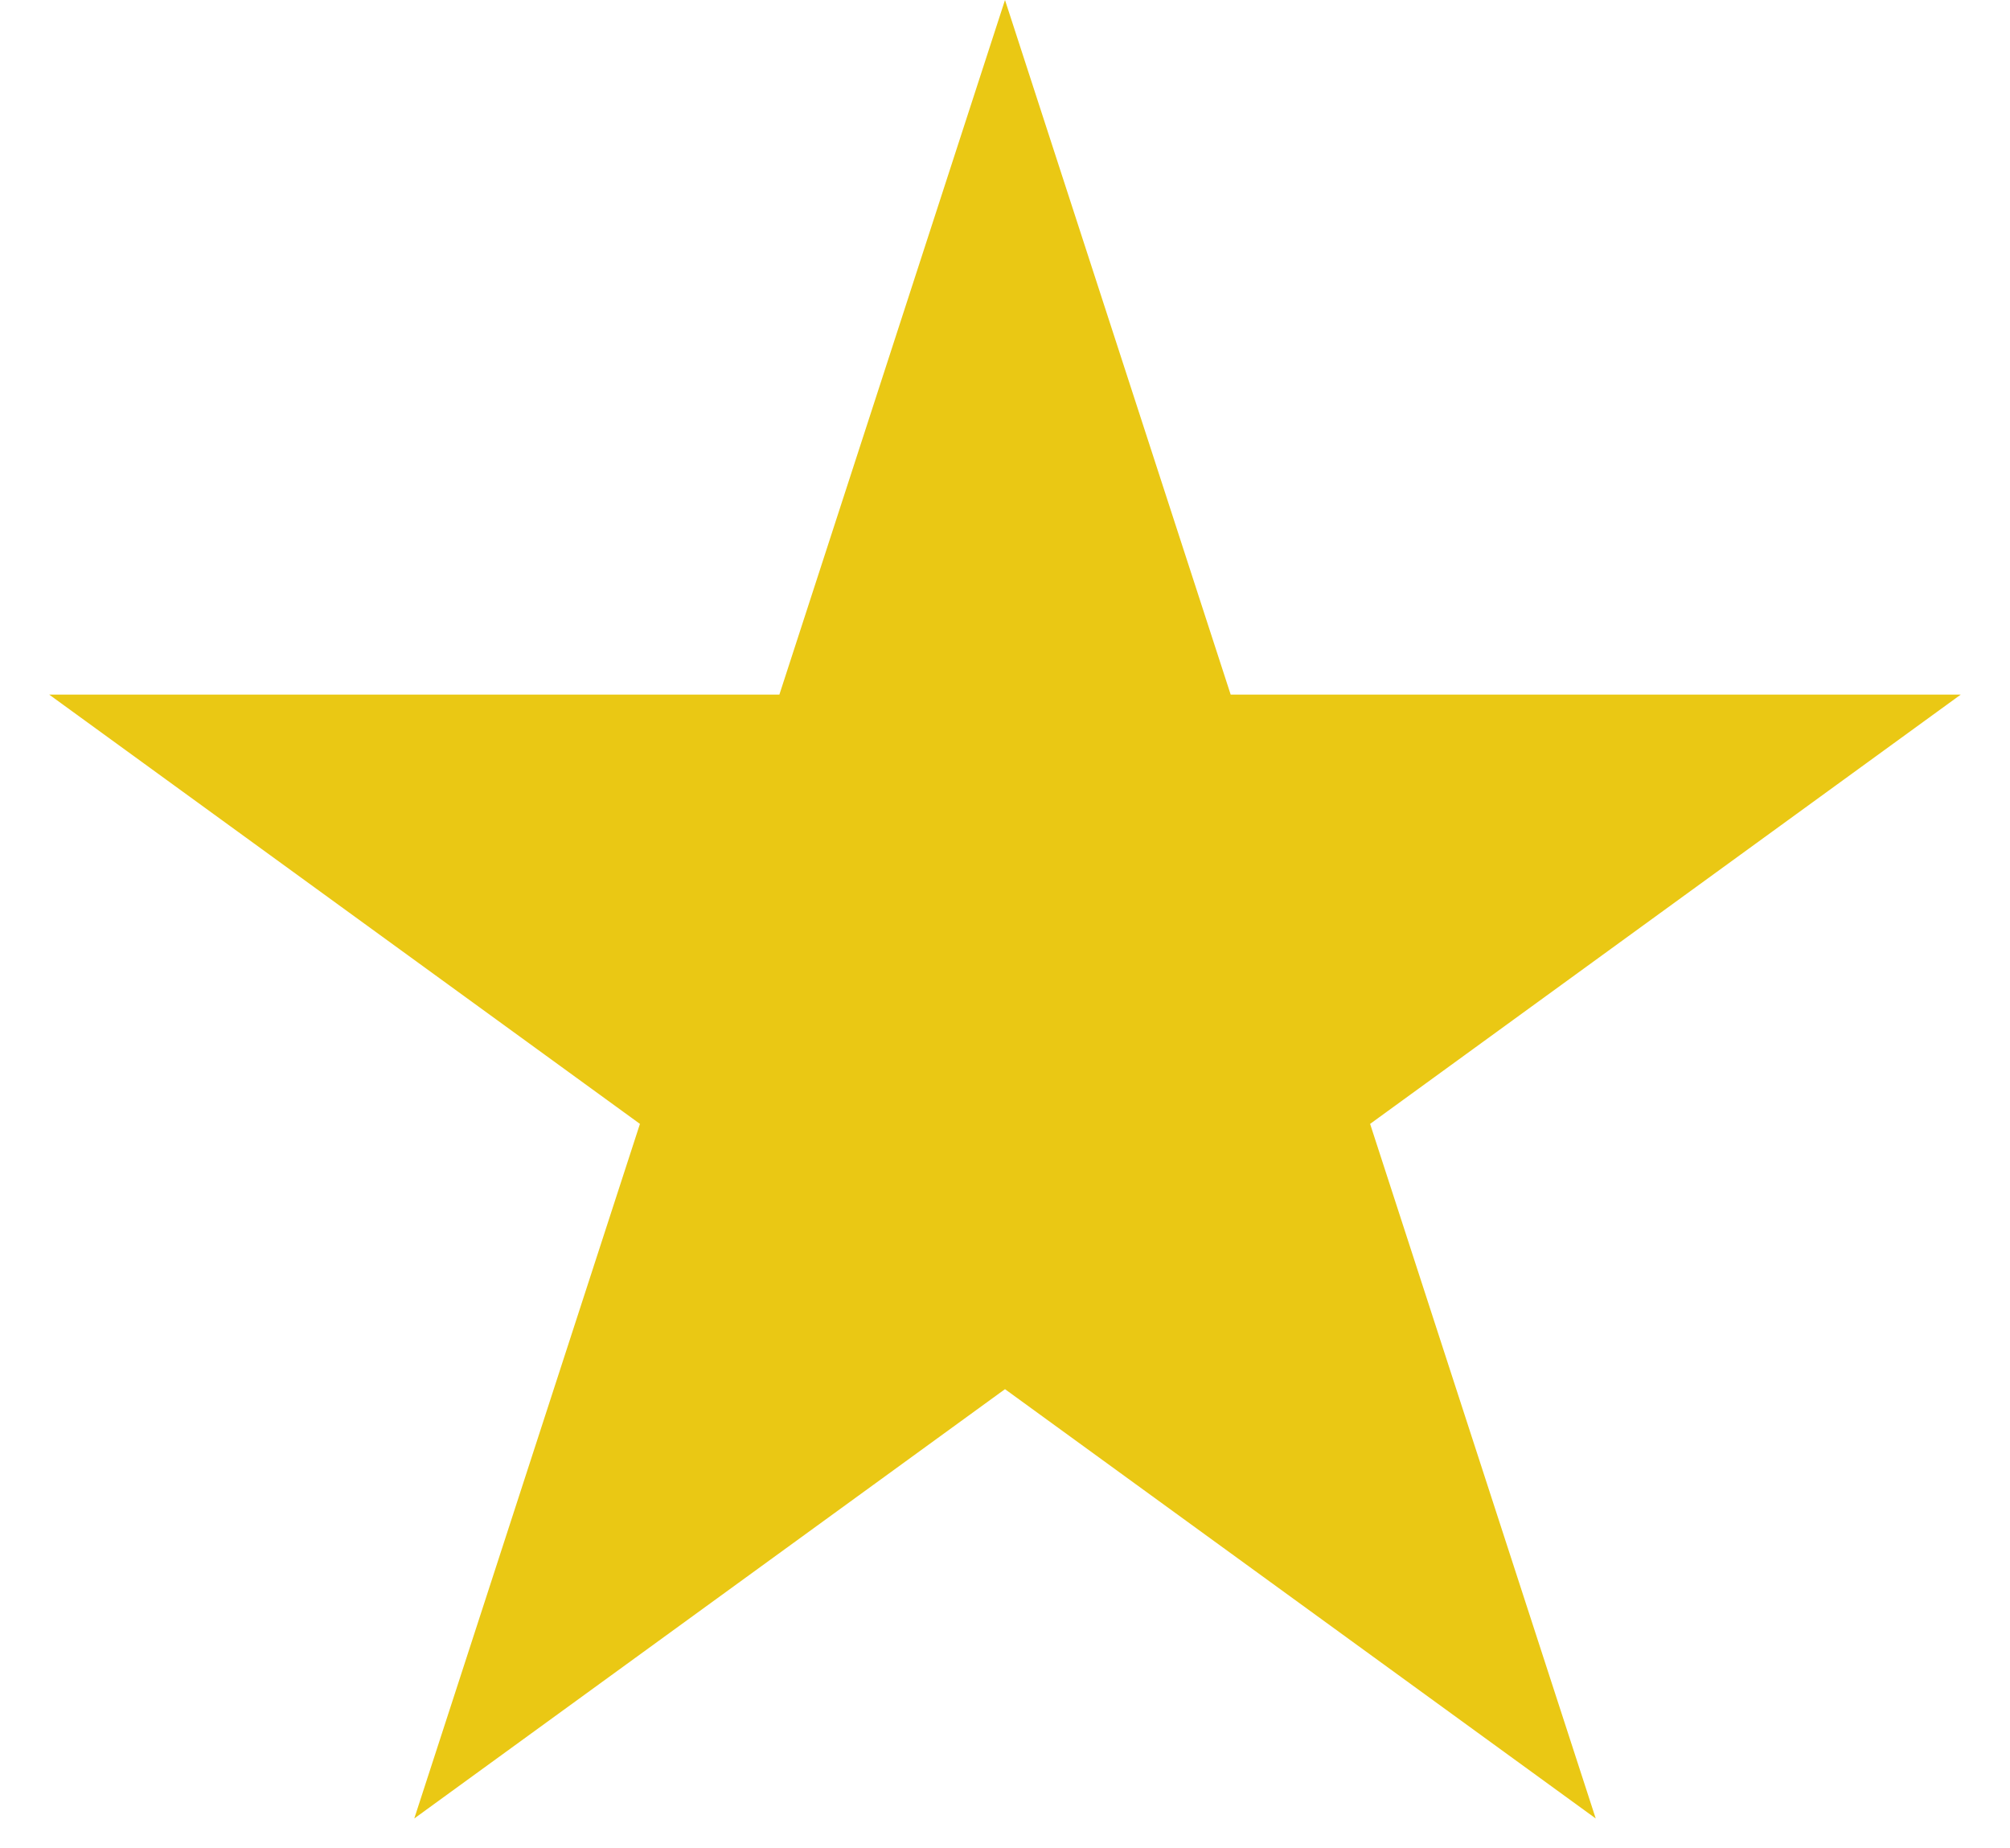
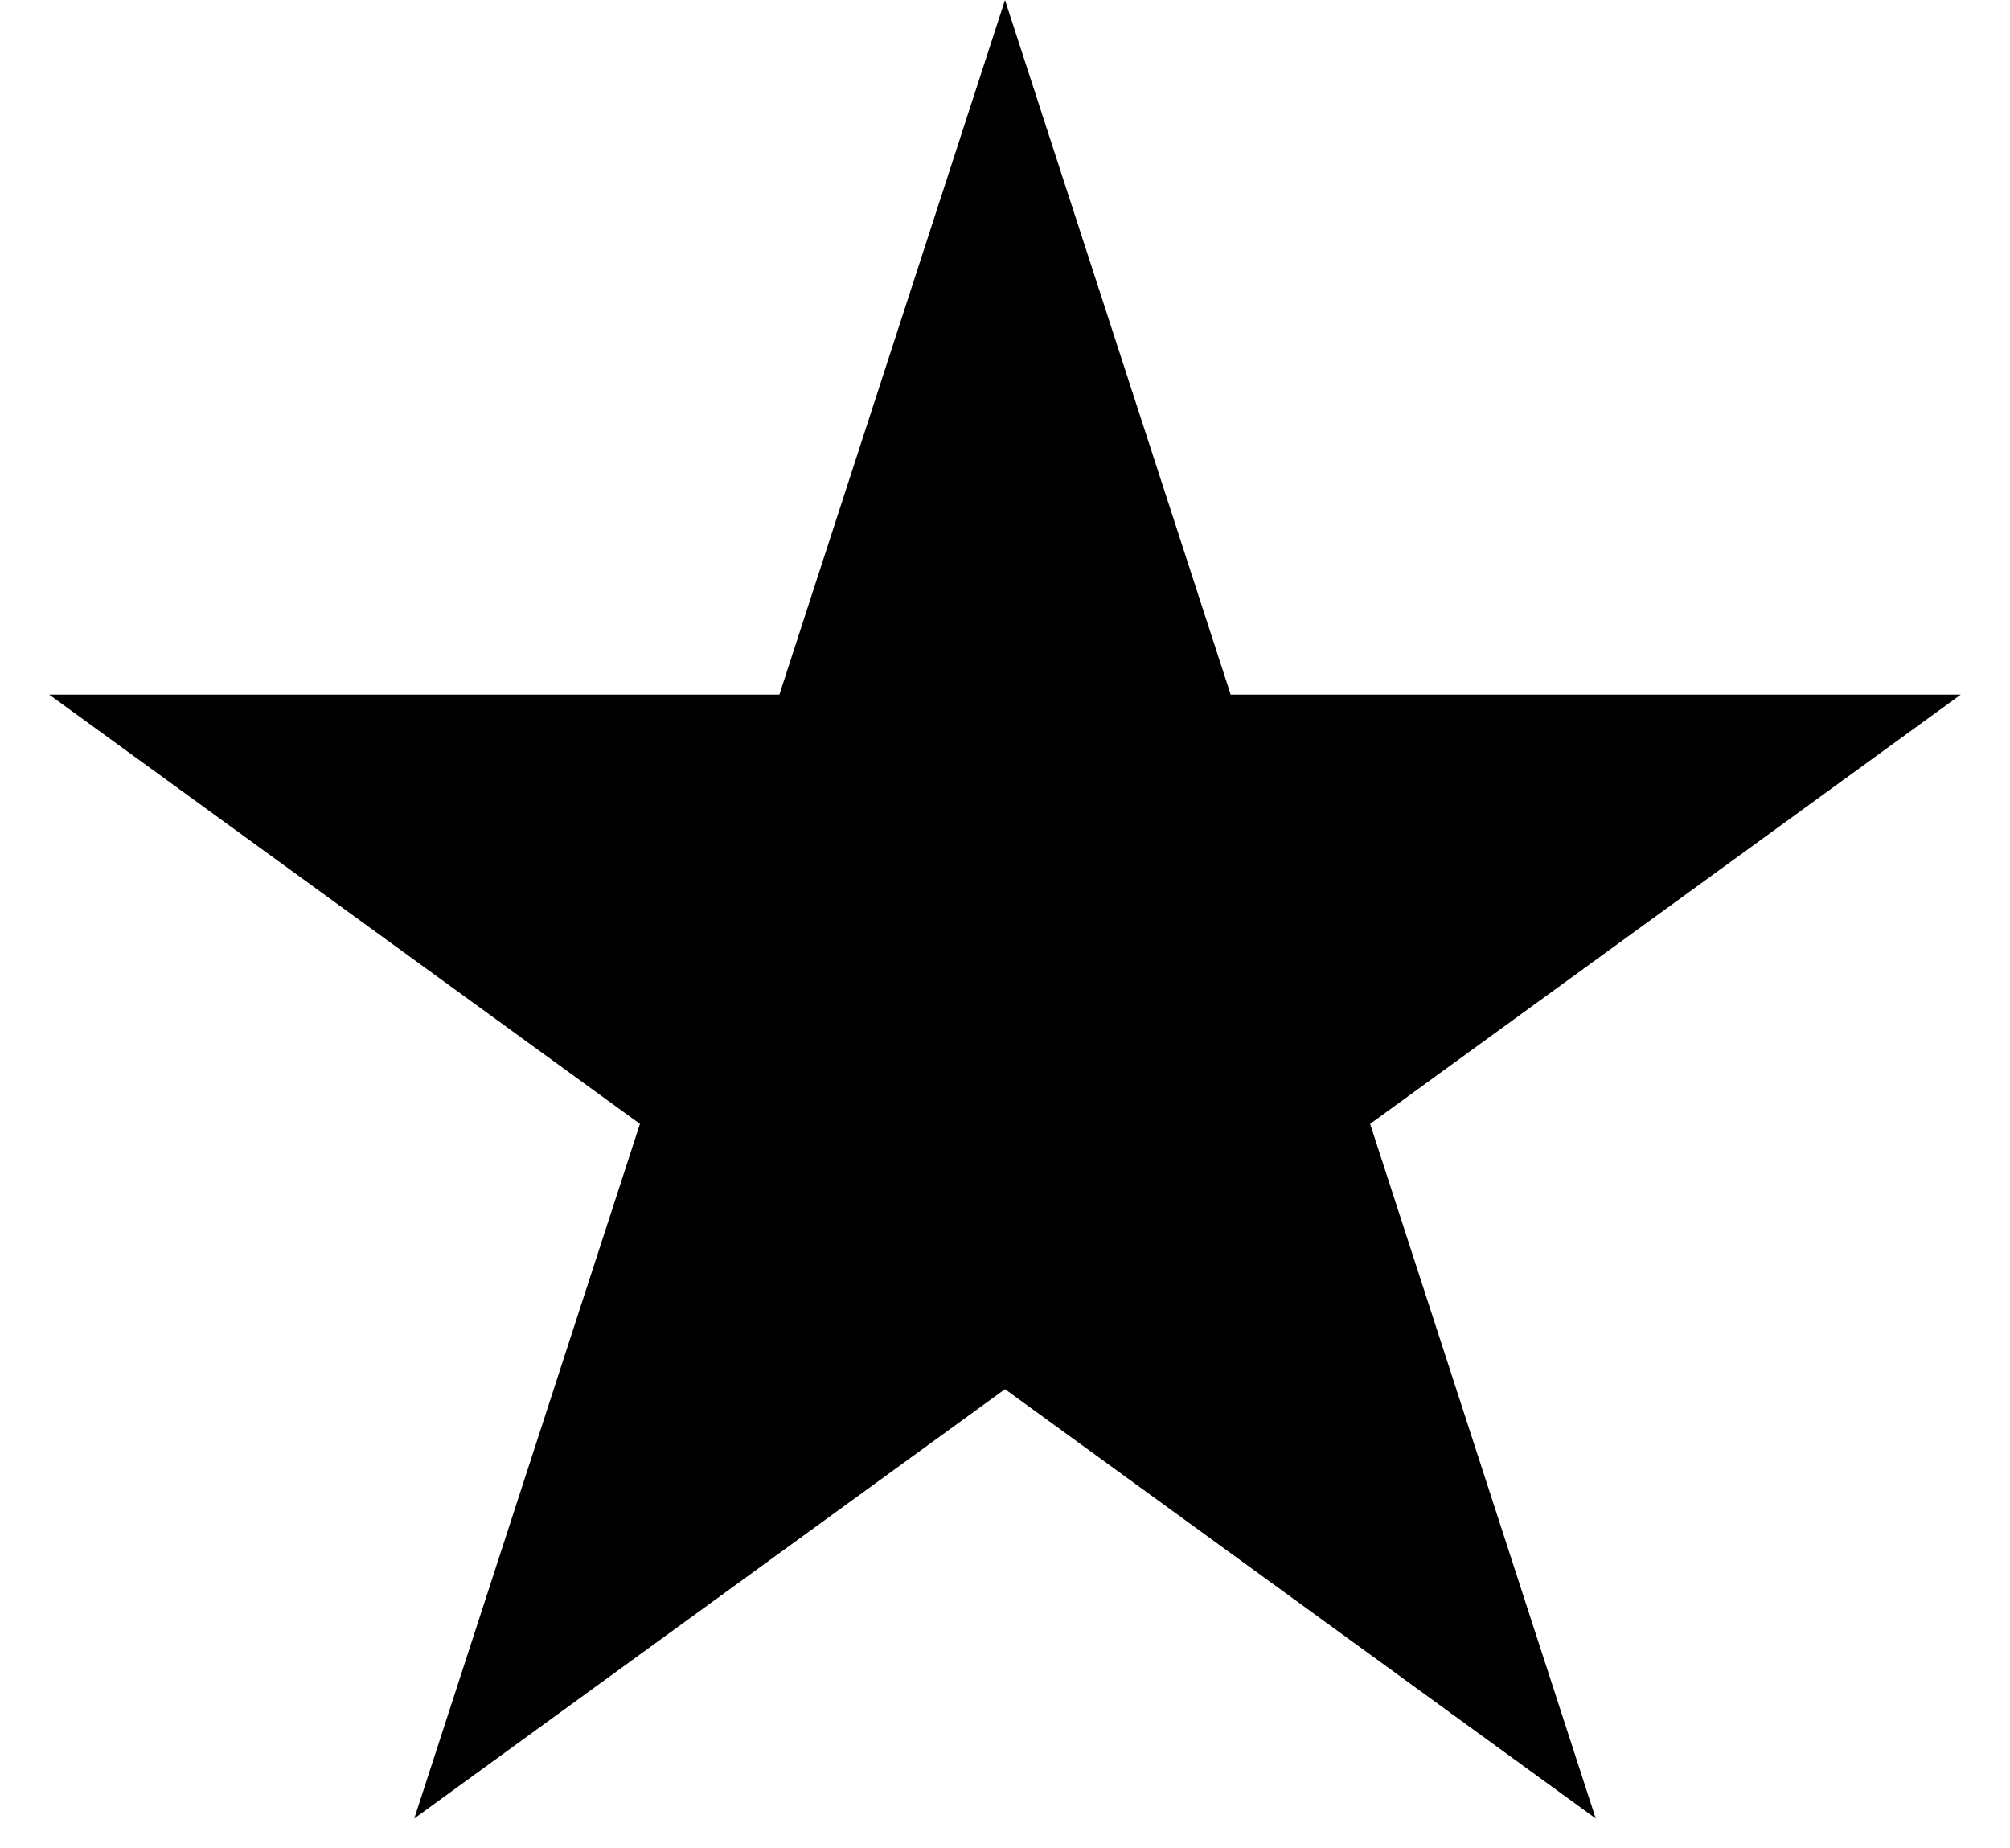
- <svg xmlns="http://www.w3.org/2000/svg" width="37" height="34" viewBox="0 0 37 34" fill="none">
-   <path d="M18.5 0L22.654 12.783H36.094L25.221 20.684L29.374 33.467L18.5 25.566L7.626 33.467L11.78 20.684L0.905 12.783H14.347L18.5 0Z" fill="#EAC814" />
+ <svg xmlns="http://www.w3.org/2000/svg" width="37" height="34" viewBox="0 0 37 34" fill="currentColor">
+   <path d="M18.5 0L22.654 12.783H36.094L25.221 20.684L29.374 33.467L18.5 25.566L7.626 33.467L11.78 20.684L0.905 12.783H14.347L18.5 0Z" fill="currentColor" />
</svg>
